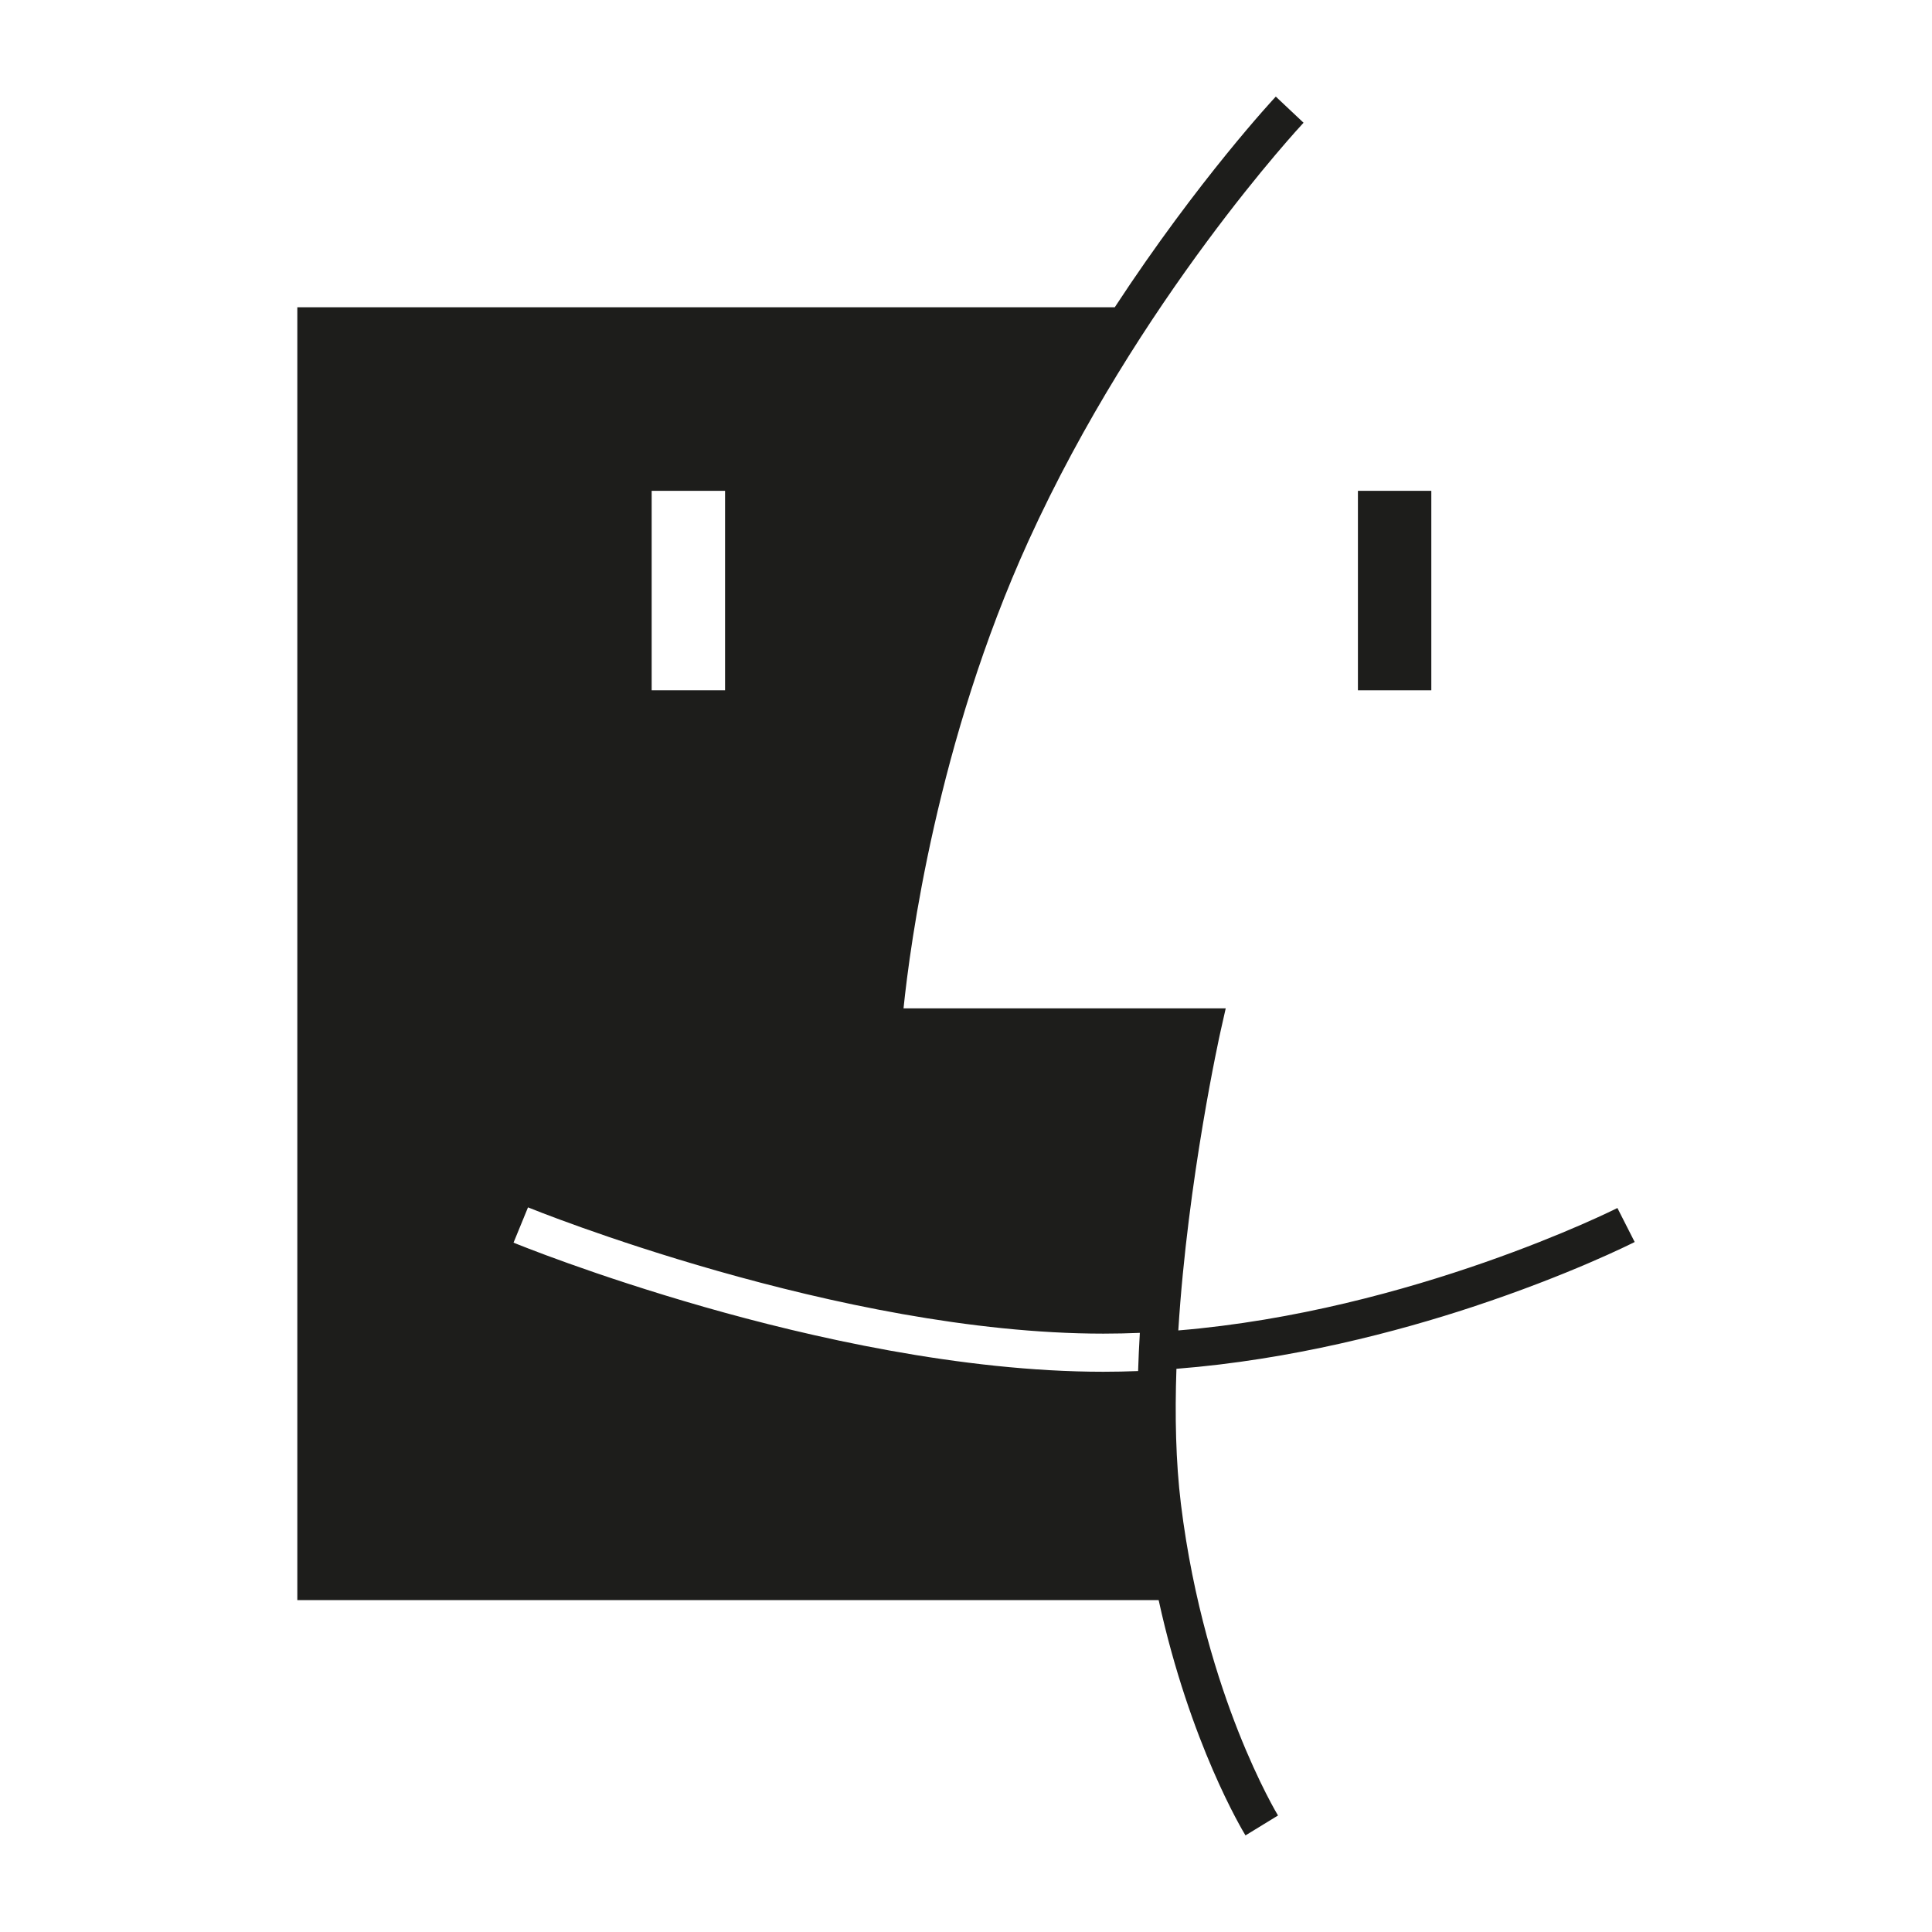
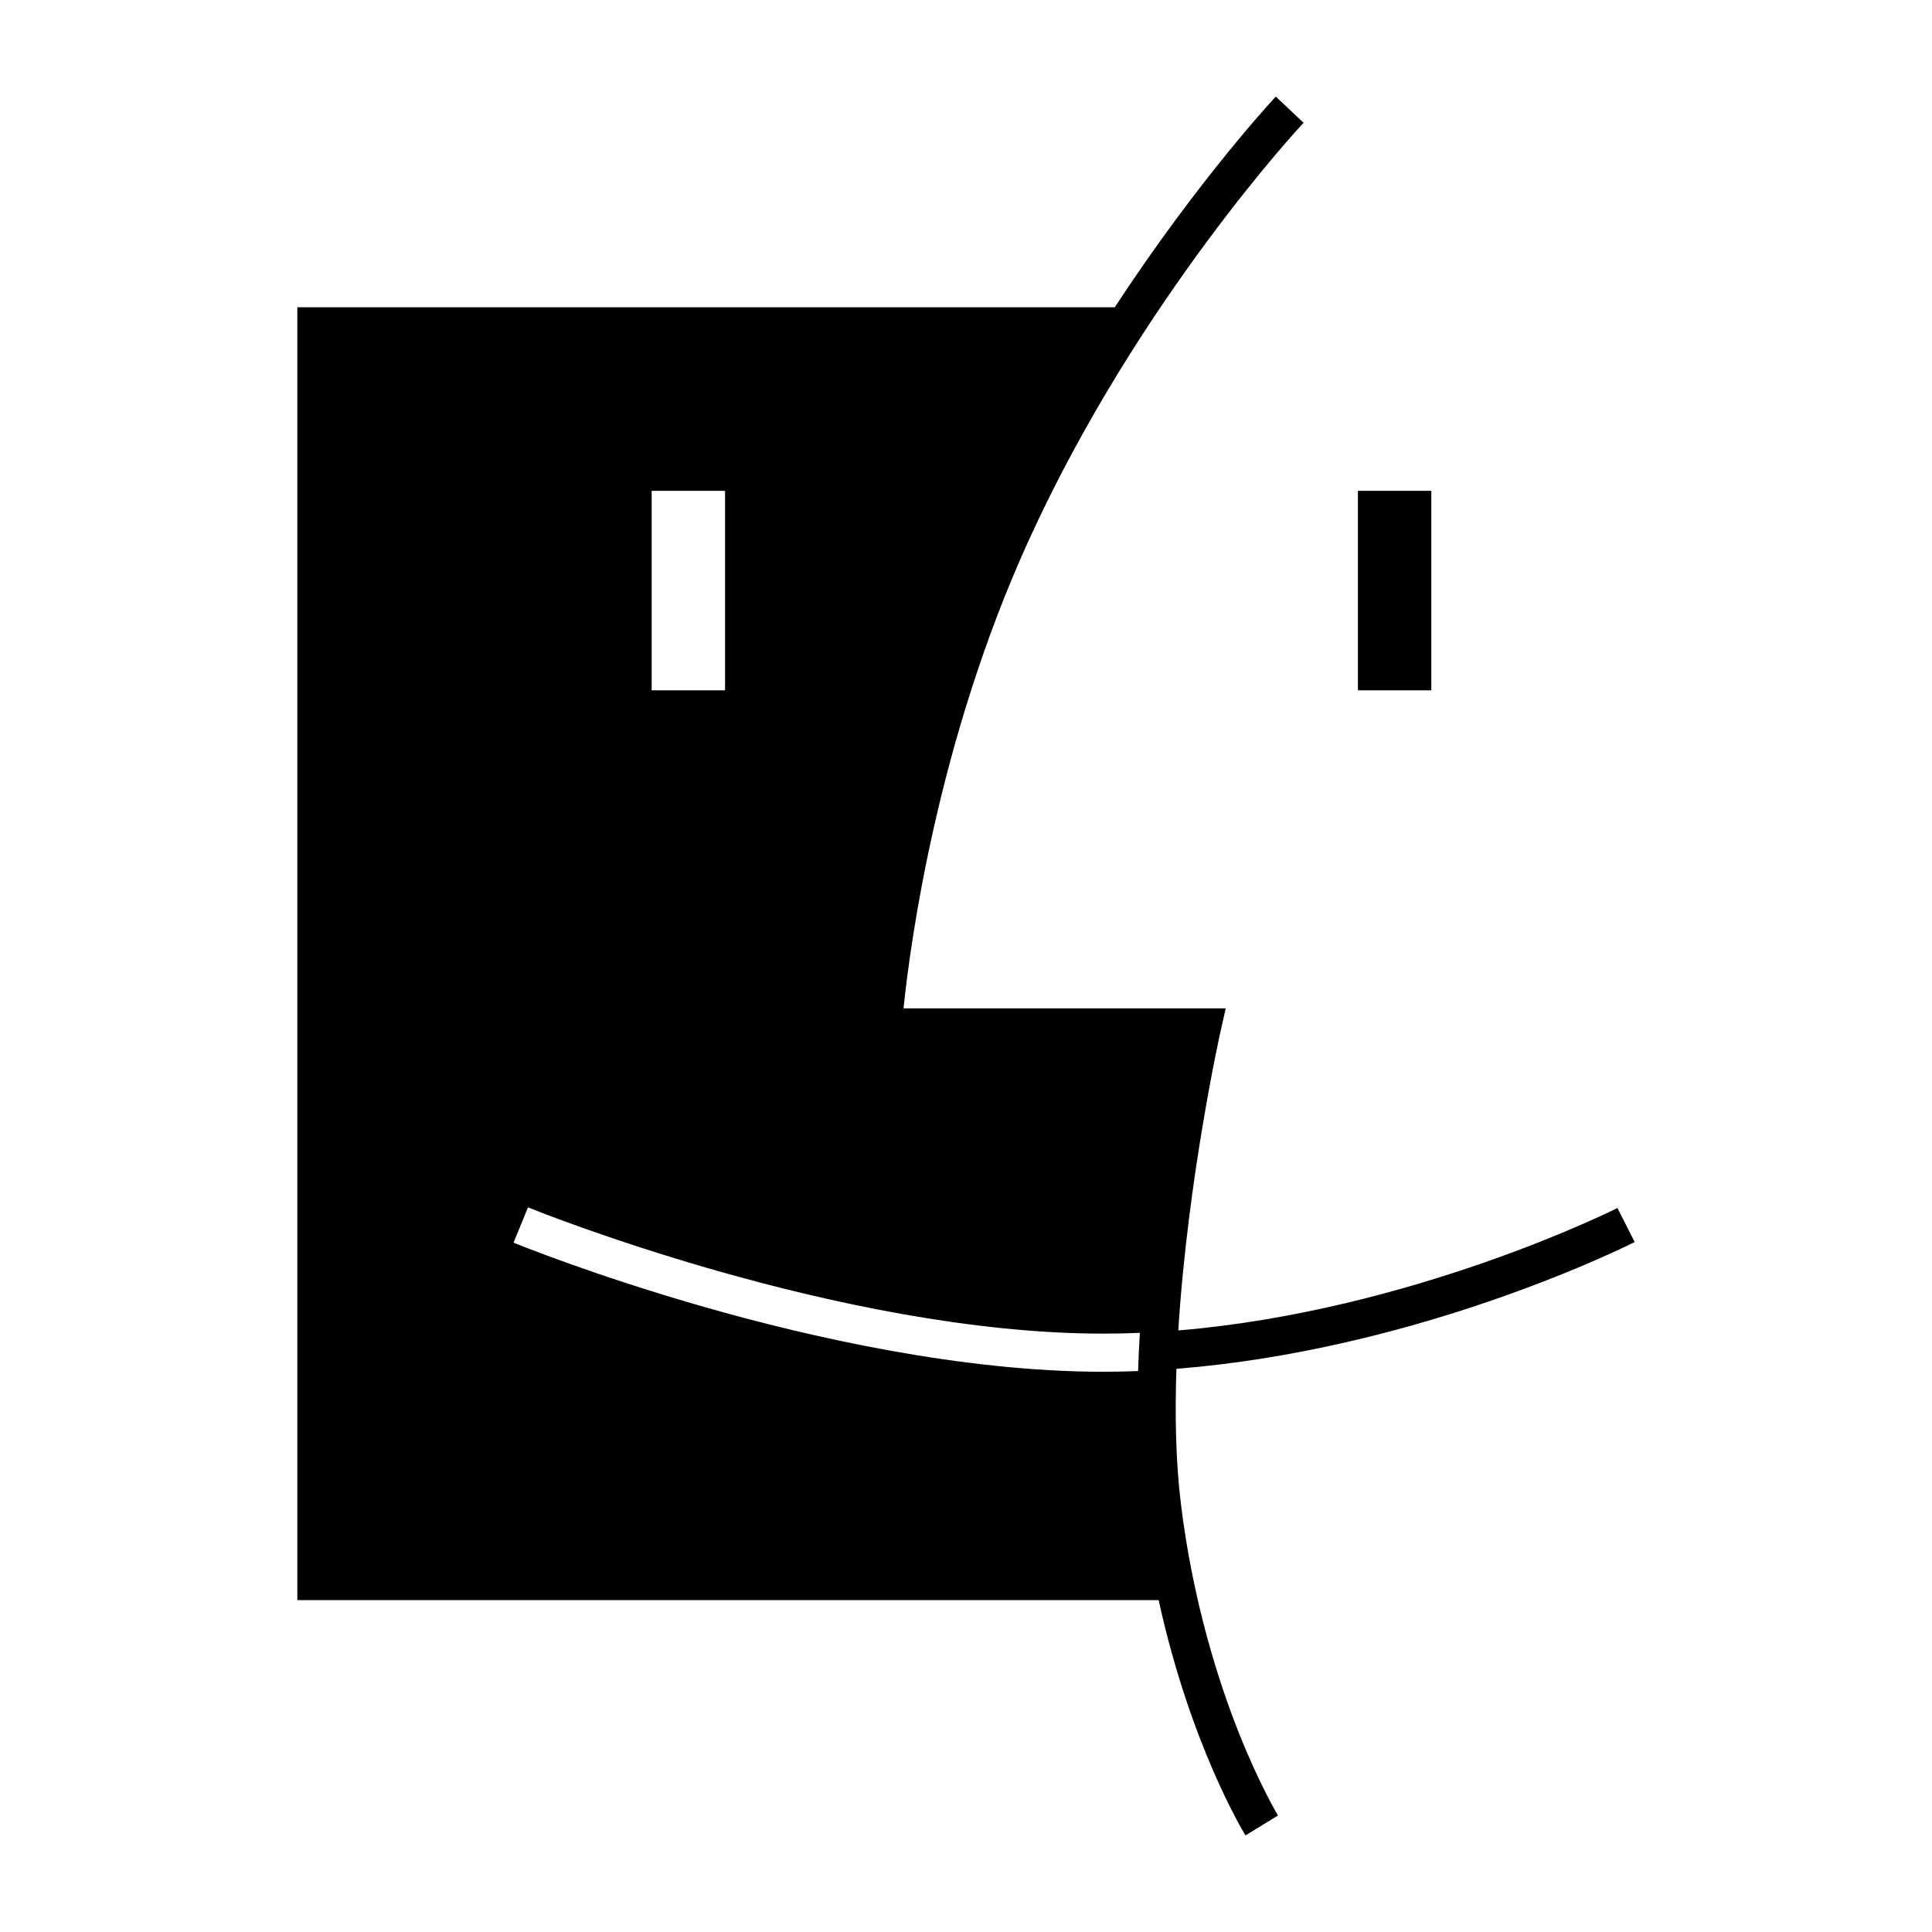
- <svg xmlns="http://www.w3.org/2000/svg" version="1.1" id="Layer_1" x="0px" y="0px" width="1000px" height="1000px" viewBox="0 0 1000 1000" enable-background="new 0 0 1000 1000" xml:space="preserve">
-   <rect x="702.859" y="254.048" fill="#1D1D1B" width="37.986" height="103.265" />
-   <g>
-     <polygon fill="#2878FF" points="674.717,63.531 667.533,56.766 674.715,63.533  " />
-     <path fill="#1D1D1B" d="M762.118,676.479c50.216-16.566,82.634-32.929,83.988-33.617l-8.937-17.596   c-1.158,0.588-106.225,53.294-227.281,63.364c4.91-78.616,21.6-153.635,21.835-154.678l2.71-12.035H467.667   c3.386-32.919,17.34-138.012,64.673-241.962C589.132,155.233,673.774,64.533,674.715,63.533l-7.182-6.767L660.352,50   c-0.585,0.62-39.936,42.734-83.355,109.044H153.894v669.157h445.821c16.261,74.324,43.572,119.556,44.948,121.799l16.831-10.306   c-0.096-0.155-9.683-15.973-20.621-43.673c-10.073-25.51-23.392-66.619-29.635-117.602c-2.661-21.726-3.158-45.718-2.318-69.93   C668.636,703.803,723.736,689.141,762.118,676.479z M337.302,254.048h37.986v103.265h-37.986V254.048z M589.079,709.658   c-5.97,0.233-11.972,0.362-17.995,0.362c-73.69,0-152.775-18.176-206.144-33.425c-57.691-16.483-97.47-32.721-99.135-33.402   l7.489-18.26c1.594,0.654,160.977,65.352,297.79,65.352c6.32,0,12.622-0.139,18.896-0.402l0,0   c-0.399,6.753-0.698,13.344-0.9,19.773V709.658z" />
-   </g>
+ <svg xmlns="http://www.w3.org/2000/svg" version="1.1" id="MacOs9" x="0px" y="0px" width="1000px" height="1000px" viewBox="0 0 1000 1000" style="enable-background:new 0 0 1000 1000;" xml:space="preserve">
+   <path d="M740.846,357.313h-37.986V254.048h37.986V357.313z M674.717,63.531l-7.184-6.765l7.182,6.767  C674.716,63.532,674.716,63.532,674.717,63.531z M762.118,676.479c50.216-16.566,82.634-32.929,83.988-33.617l-8.937-17.596  c-1.158,0.588-106.225,53.294-227.281,63.364c4.91-78.616,21.6-153.635,21.835-154.678l2.71-12.035H467.667  c3.386-32.919,17.34-138.012,64.673-241.962C589.132,155.233,673.774,64.533,674.715,63.533l-7.182-6.767L660.352,50  c-0.585,0.62-39.936,42.734-83.355,109.044H153.894v669.157h445.821c16.261,74.324,43.572,119.556,44.948,121.799l16.831-10.306  c-0.096-0.155-9.683-15.973-20.621-43.673c-10.073-25.51-23.392-66.619-29.635-117.602c-2.661-21.726-3.158-45.718-2.318-69.93  C668.636,703.803,723.736,689.141,762.118,676.479z M337.302,254.048h37.986v103.265h-37.986V254.048z M589.079,709.656v0.002  c-5.97,0.233-11.972,0.362-17.995,0.362c-73.69,0-152.775-18.176-206.144-33.425c-57.691-16.483-97.47-32.721-99.135-33.402  l7.489-18.26c1.594,0.654,160.977,65.352,297.79,65.352c6.32,0,12.622-0.139,18.896-0.402  C589.58,696.636,589.281,703.227,589.079,709.656z" />
</svg>
